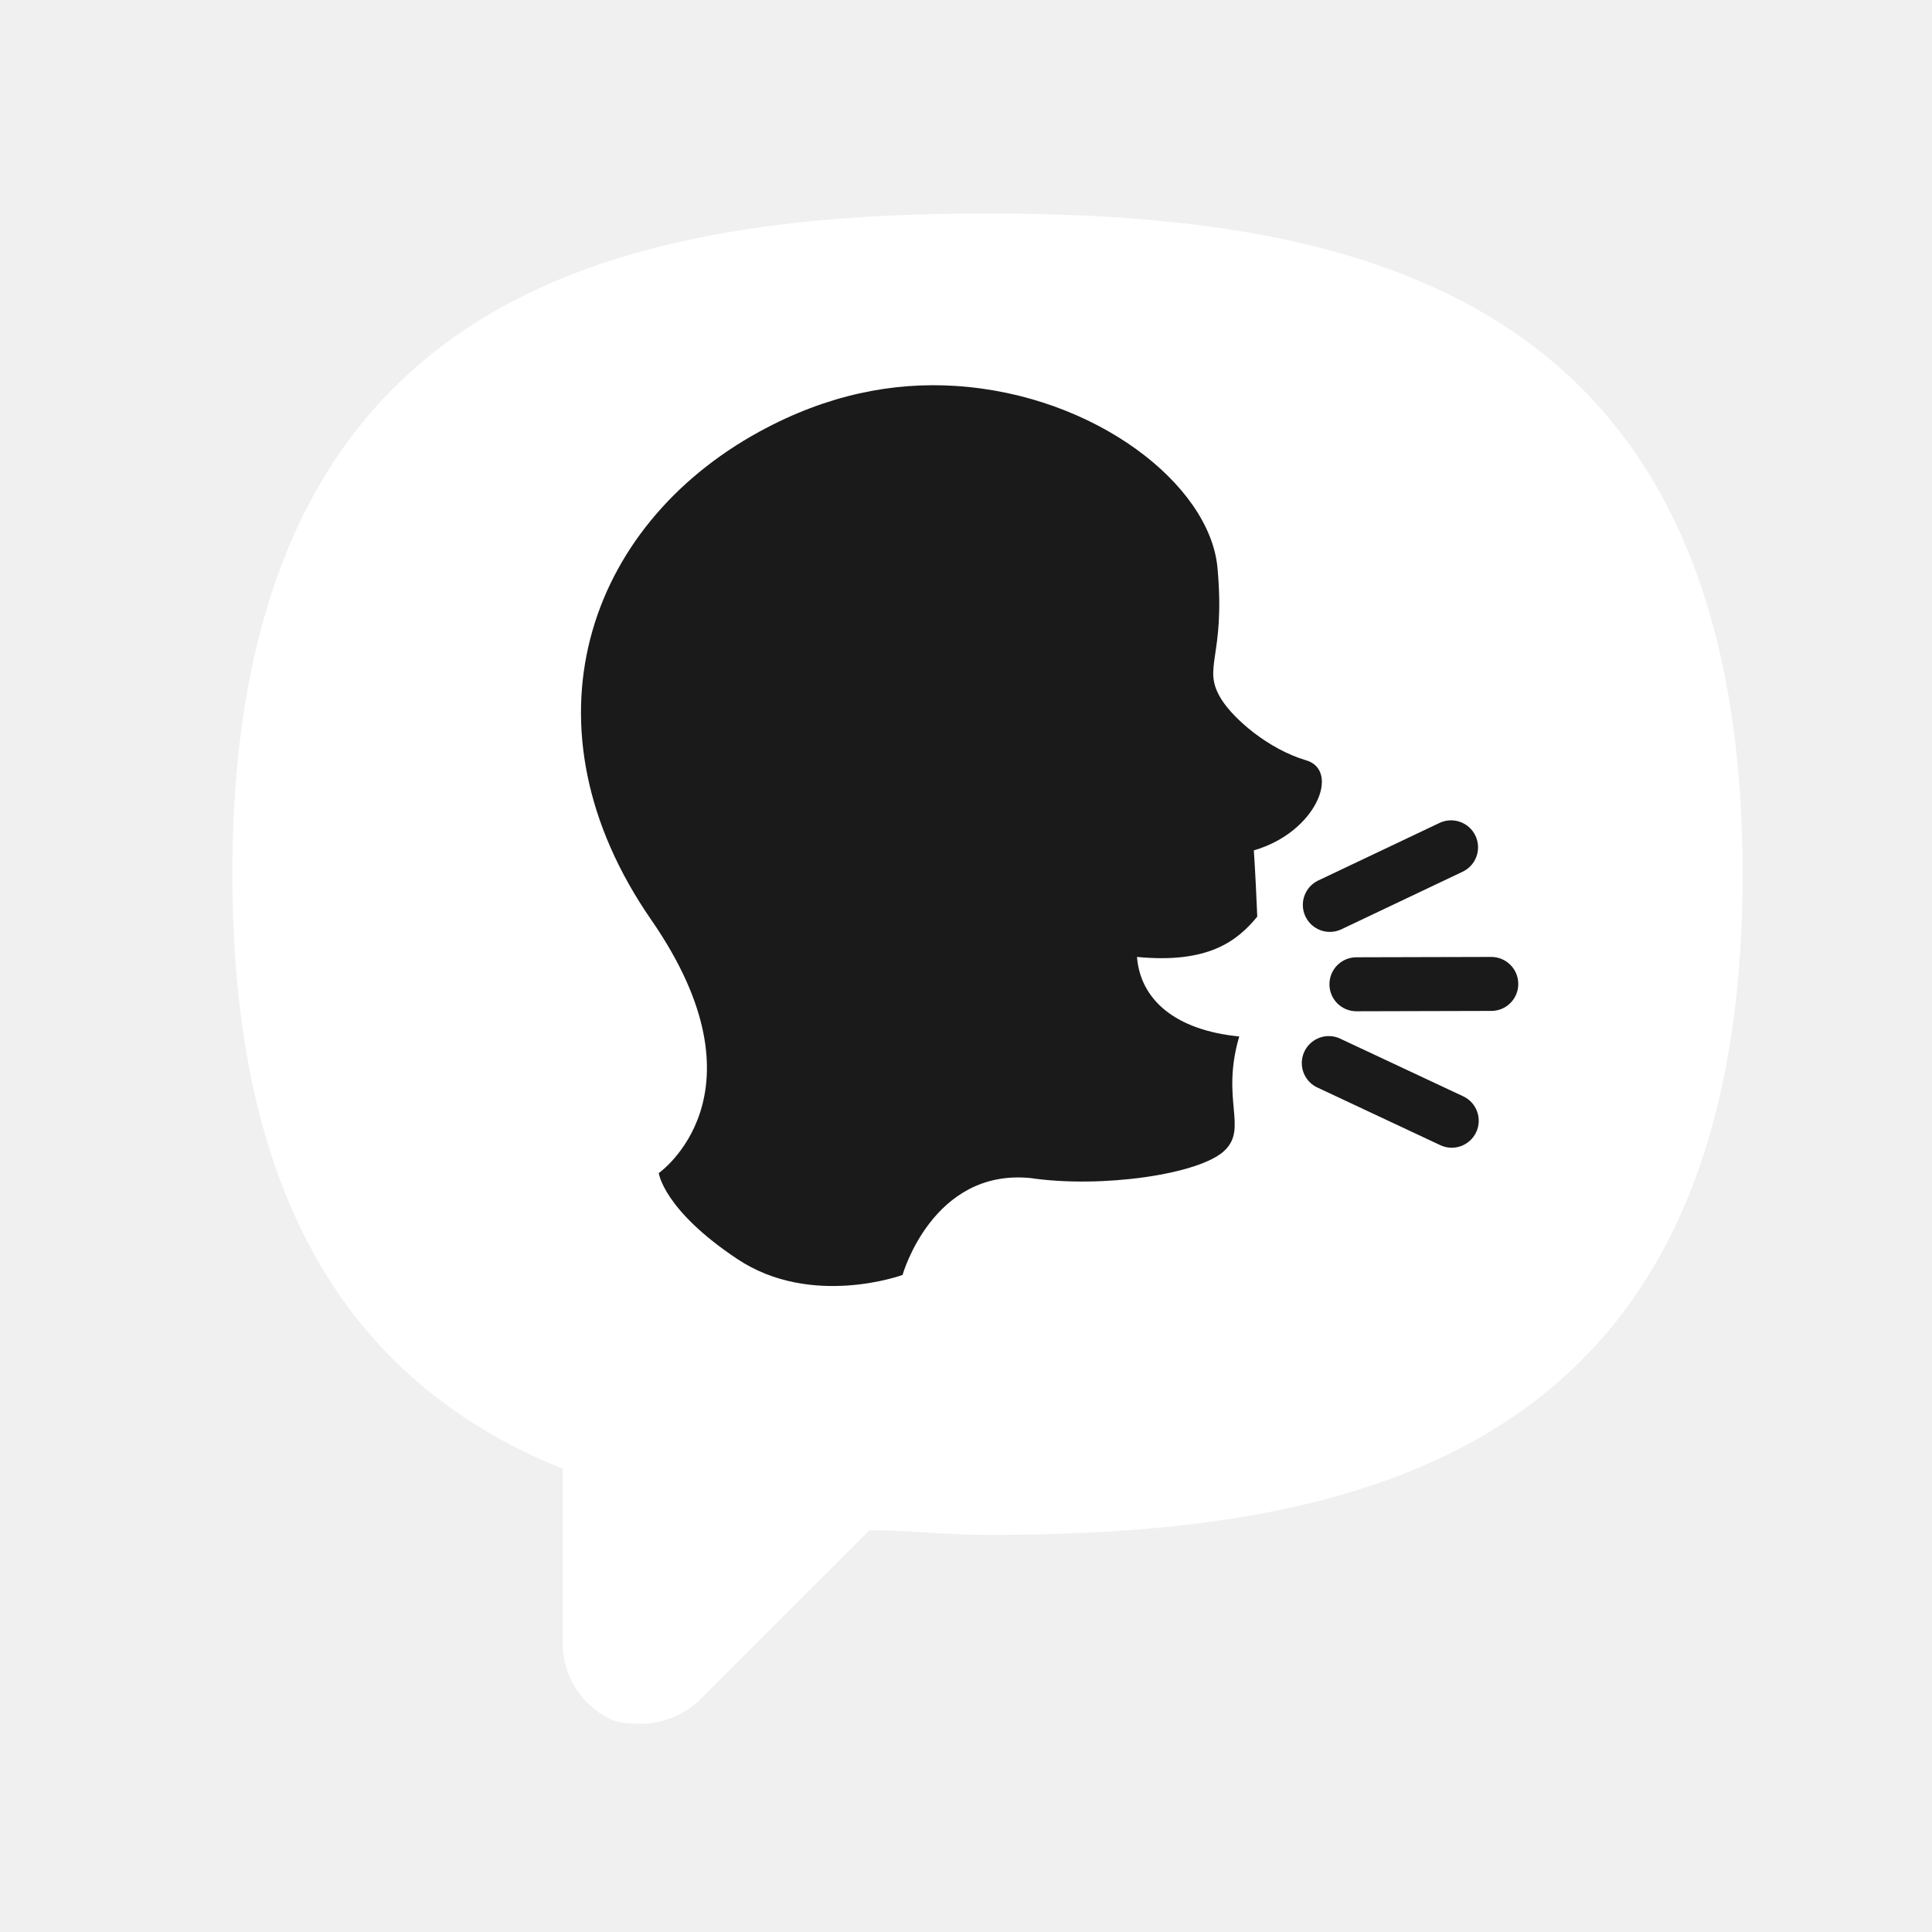
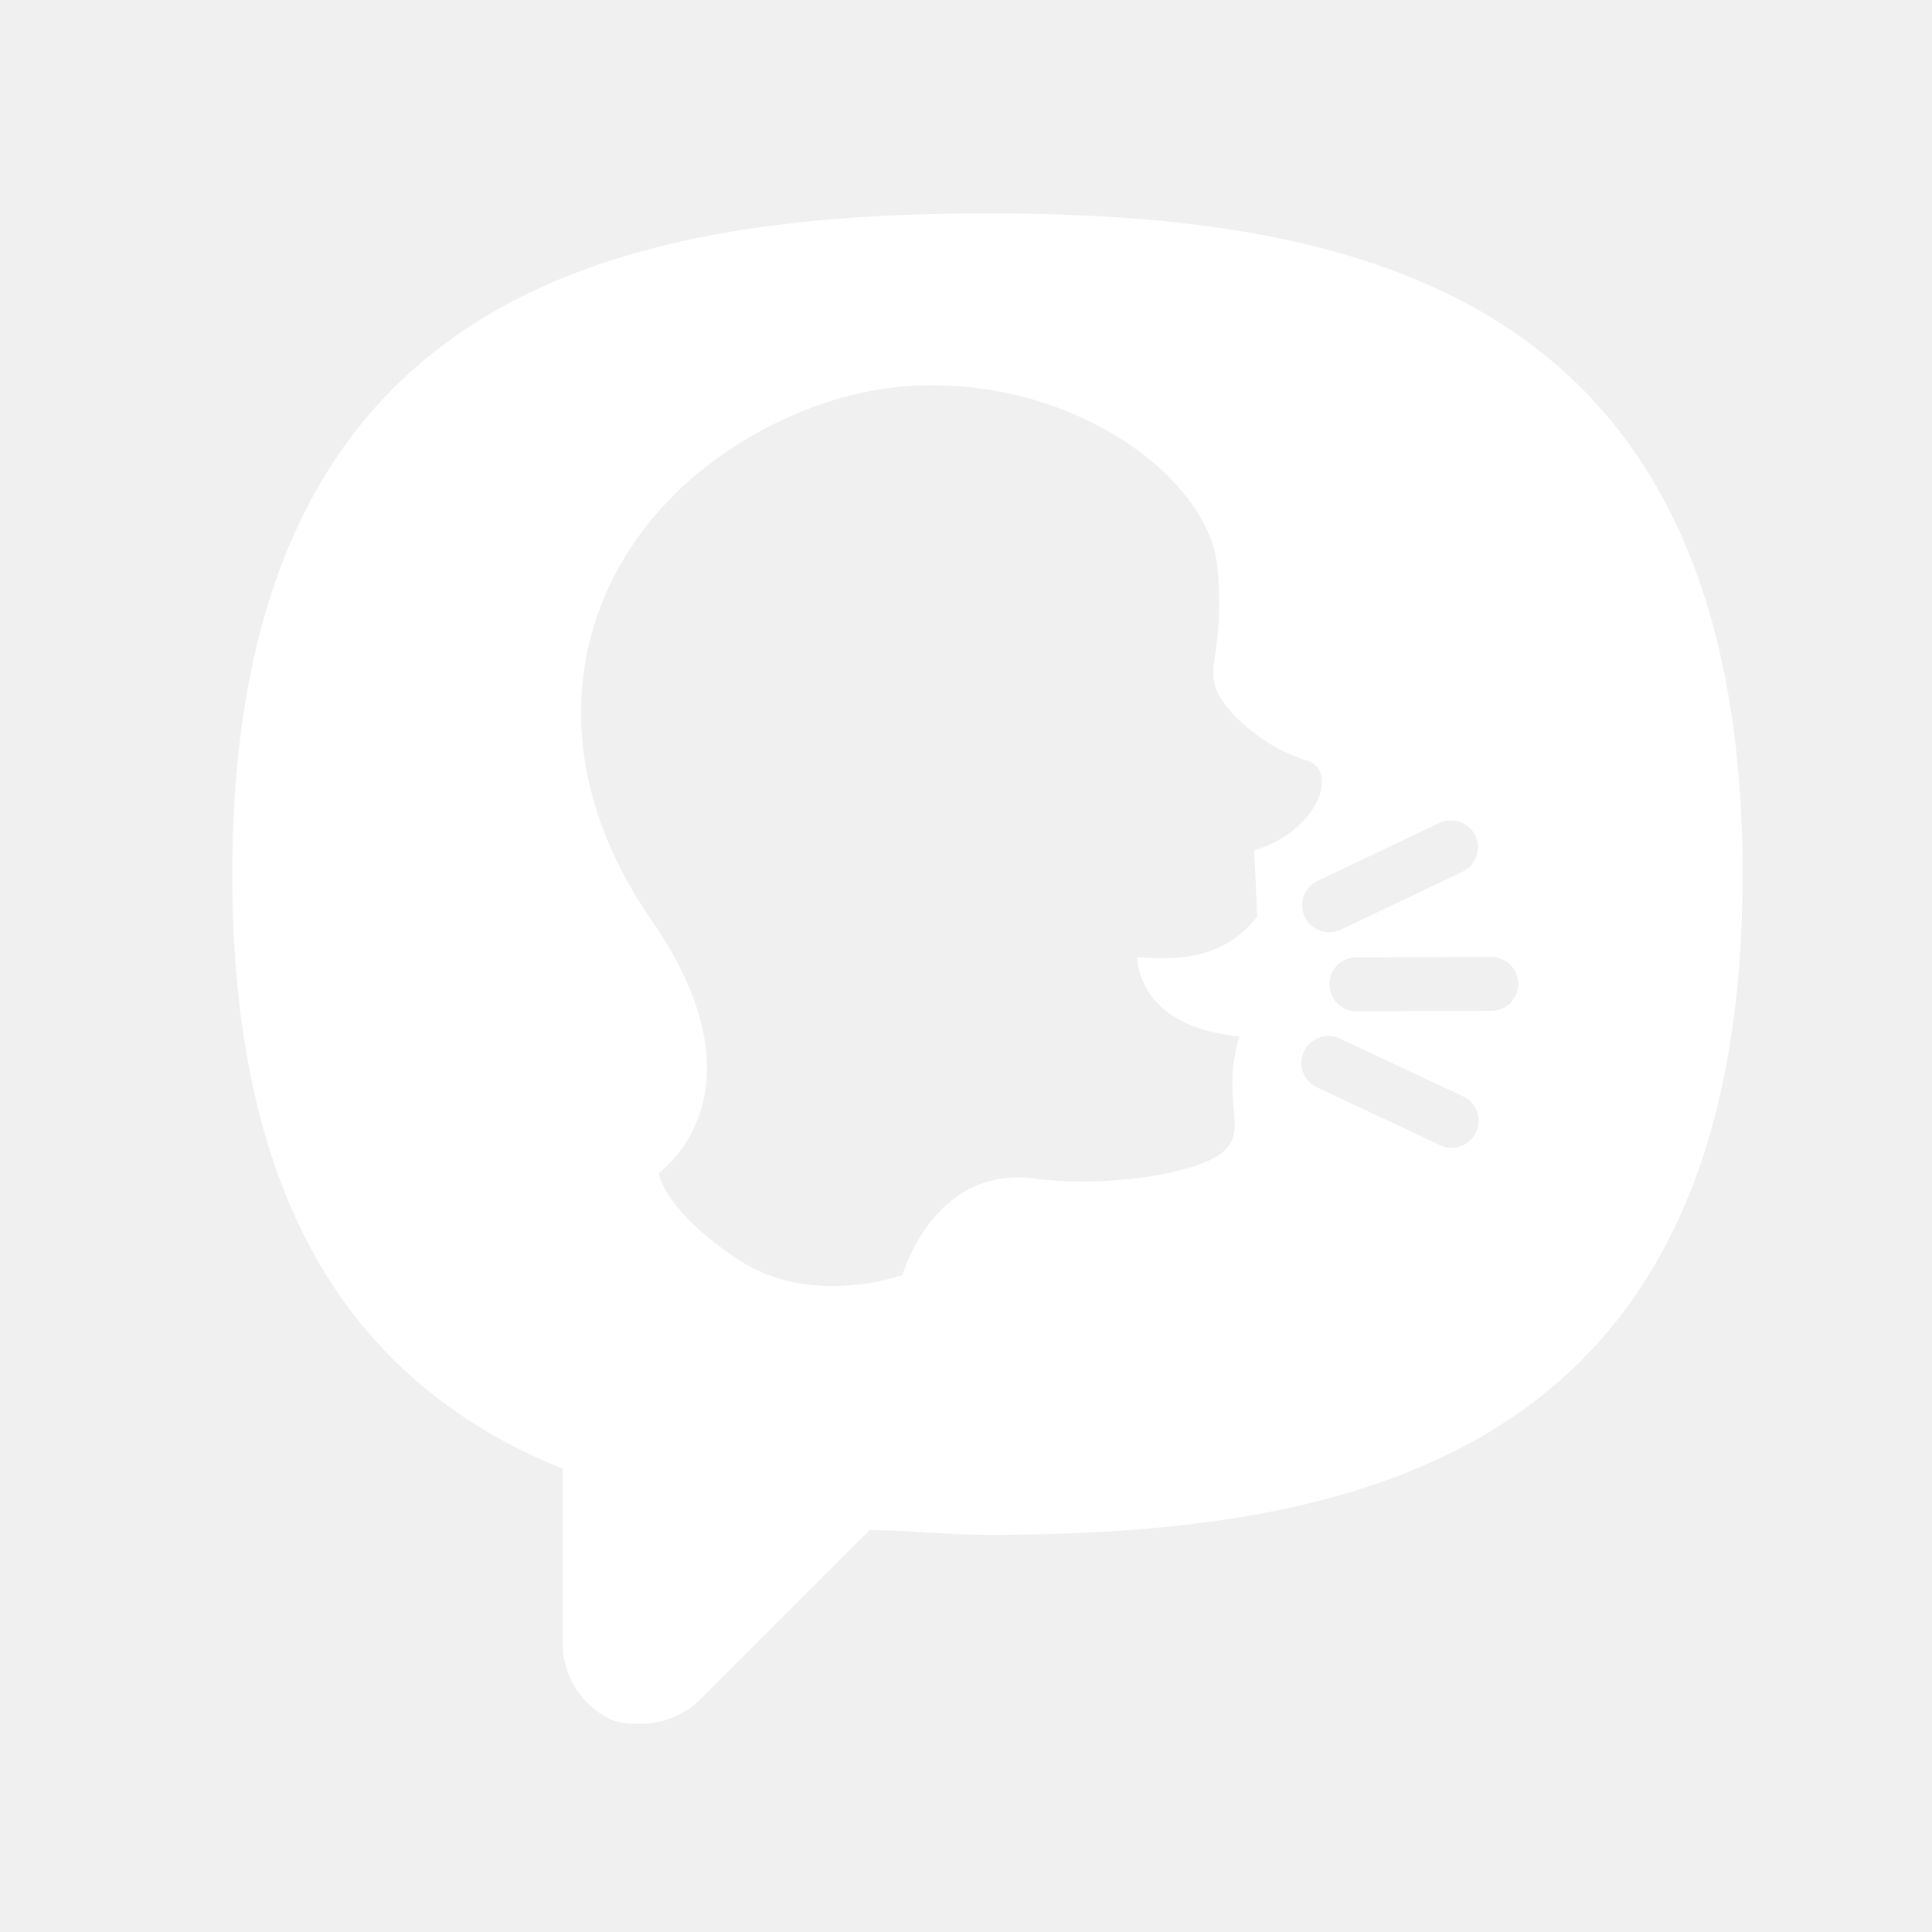
<svg xmlns="http://www.w3.org/2000/svg" width="16" height="16" viewBox="-58.071 -63.071 367.143 367.143" version="1.1" color="#ffffff" id="svg20">
  <defs id="defs20" />
  <style type="text/css" id="current-color-scheme">.ColorScheme-Text { color:#ffffff; }</style>
-   <path class="st21" d="m 129.582,-22.498 c -70.849,0 -143.492,15.246 -143.492,125.556 0,59.191 20.627,95.961 62.778,113 v 33.183 c 0,6.278 3.587,11.659 8.968,14.349 1.794,0.897 4.484,0.897 6.278,0.897 3.587,0 8.072,-1.794 10.762,-4.484 l 32.286,-32.286 c 7.175,0 14.349,0.897 22.421,0.897 70.849,0 143.493,-15.246 143.493,-125.556 0,-110.31 -72.643,-125.556 -143.493,-125.556 z" id="path1-36" style="fill:#ffffff;fill-opacity:1;stroke-width:8.968" />
-   <g id="SVGRepo_iconCarrier" transform="matrix(5.127475,0,0,5.127475,46.69071,5.147049)" style="fill:#1a1a1a;stroke:none">
-     <path fill="#ffffff" d="m 35.838,23.159 a 0.997,0.997 0 0 1 -0.998,1.003 l -5,0.013 a 0.998,0.998 0 0 1 -1,-0.997 0.998,0.998 0 0 1 0.995,-1.004 l 5,-0.013 a 1,1 0 0 1 1.003,0.998 z M 34.251,17.67 a 1,1 0 0 1 -0.475,1.333 l -4.517,2.145 a 1.001,1.001 0 0 1 -0.856,-1.809 l 4.516,-2.144 a 1,1 0 0 1 1.332,0.475 z m 0.027,10.987 a 1,1 0 0 0 -0.48,-1.33 l -4.527,-2.122 a 1,1 0 1 0 -0.848,1.81 l 4.526,2.123 a 1,1 0 0 0 1.329,-0.481 z" id="path1-3" style="fill:#1a1a1a;stroke:none" />
-     <path fill="#ffffff" d="M 27.979,14.875 C 26.559,14.456 25.286,13.328 24.843,12.625 24.083,11.417 25,11.104 24.69,7.736 24.405,4.653 20.16,1.337 15,1 12.654,0.847 10.214,1.326 7.714,2.693 1.294,6.204 -1.25,13.625 3.708,20.792 c 4.47,6.46 0.276,9.379 0.276,9.379 0,0 0.166,1.36 2.914,3.188 2.749,1.827 6.121,0.588 6.121,0.588 0,0 1.112,-3.954 4.748,-3.59 2.606,0.384 6.266,-0.129 7.191,-1.024 0.865,-0.837 -0.151,-1.886 0.539,-4.224 -2.365,-0.232 -3.665,-1.359 -3.79,-2.948 2.625,0.255 3.708,-0.578 4.458,-1.495 -0.021,-0.54 -0.075,-1.686 -0.127,-2.454 2.322,-0.672 3.212,-2.962 1.941,-3.337 z" id="path2-7" style="fill:#1a1a1a;stroke:none" />
+   <g id="SVGRepo_iconCarrier" transform="matrix(5.127475,0,0,5.127475,46.69071,5.147049)" class="ColorScheme-Text" style="fill:currentColor;stroke:none">
+     <path id="path1-36" style="fill:currentColor;fill-opacity:1;stroke-width:8.968" class="ColorScheme-Text" d="M 129.578 -22.512 C 58.729 -22.512 -13.926 -7.244 -13.926 103.066 C -13.926 162.257 6.712 199.011 48.863 216.05 L 48.863 249.26 C 48.863 255.538 52.445 260.911 57.826 263.602 C 59.62 264.498 62.307 264.498 64.1 264.498 C 67.688 264.498 72.166 262.707 74.857 260.016 L 107.17 227.703 C 114.344 227.703 121.507 228.599 129.578 228.599 C 200.428 228.599 273.083 213.376 273.083 103.066 C 273.083 -7.244 200.428 -22.512 129.578 -22.512 z M 114.475 10.294 C 117.54 10.065 120.61 10.098 123.618 10.294 C 150.076 12.022 171.814 28.996 173.275 44.804 C 174.865 62.073 170.185 63.707 174.082 69.901 C 176.353 73.506 182.89 79.271 190.171 81.419 C 196.688 83.342 192.128 95.094 180.222 98.54 C 180.489 102.478 180.742 108.364 180.849 111.133 C 177.004 115.835 171.452 120.105 157.993 118.797 C 158.633 126.945 165.317 132.711 177.443 133.9 C 173.905 145.888 179.1 151.255 174.665 155.547 C 169.922 160.136 151.142 162.76 137.78 160.791 C 119.136 158.924 113.444 179.211 113.444 179.211 C 113.444 179.211 96.168 185.576 82.072 176.208 C 67.982 166.835 67.103 159.85 67.103 159.85 C 67.103 159.85 88.634 144.884 65.714 111.761 C 40.292 75.012 53.322 36.947 86.24 18.944 C 95.854 13.687 105.281 10.983 114.475 10.294 z M 217.42 92.848 A 5.127 5.127 0 0 1 222.305 95.761 A 5.127 5.127 0 0 1 219.885 102.573 L 196.715 113.598 A 5.132 5.132 0 0 1 192.323 104.321 L 215.493 93.296 A 5.127 5.127 0 0 1 217.42 92.848 z M 225.308 118.797 A 5.127 5.127 0 0 1 230.462 123.906 A 5.112 5.112 0 0 1 225.353 129.015 L 199.673 129.105 A 5.117 5.117 0 0 1 194.563 123.996 A 5.117 5.117 0 0 1 199.673 118.842 L 225.308 118.797 z M 194.698 133.811 A 5.127 5.127 0 0 1 196.759 134.393 L 219.975 145.284 A 5.127 5.127 0 0 1 222.44 152.096 A 5.127 5.127 0 0 1 215.628 154.561 L 192.412 143.671 A 5.127 5.127 0 0 1 194.698 133.811 z " transform="matrix(0.1950278,0,0,0.1950278,-9.105984,-1.003818)" />
  </g>
</svg>
